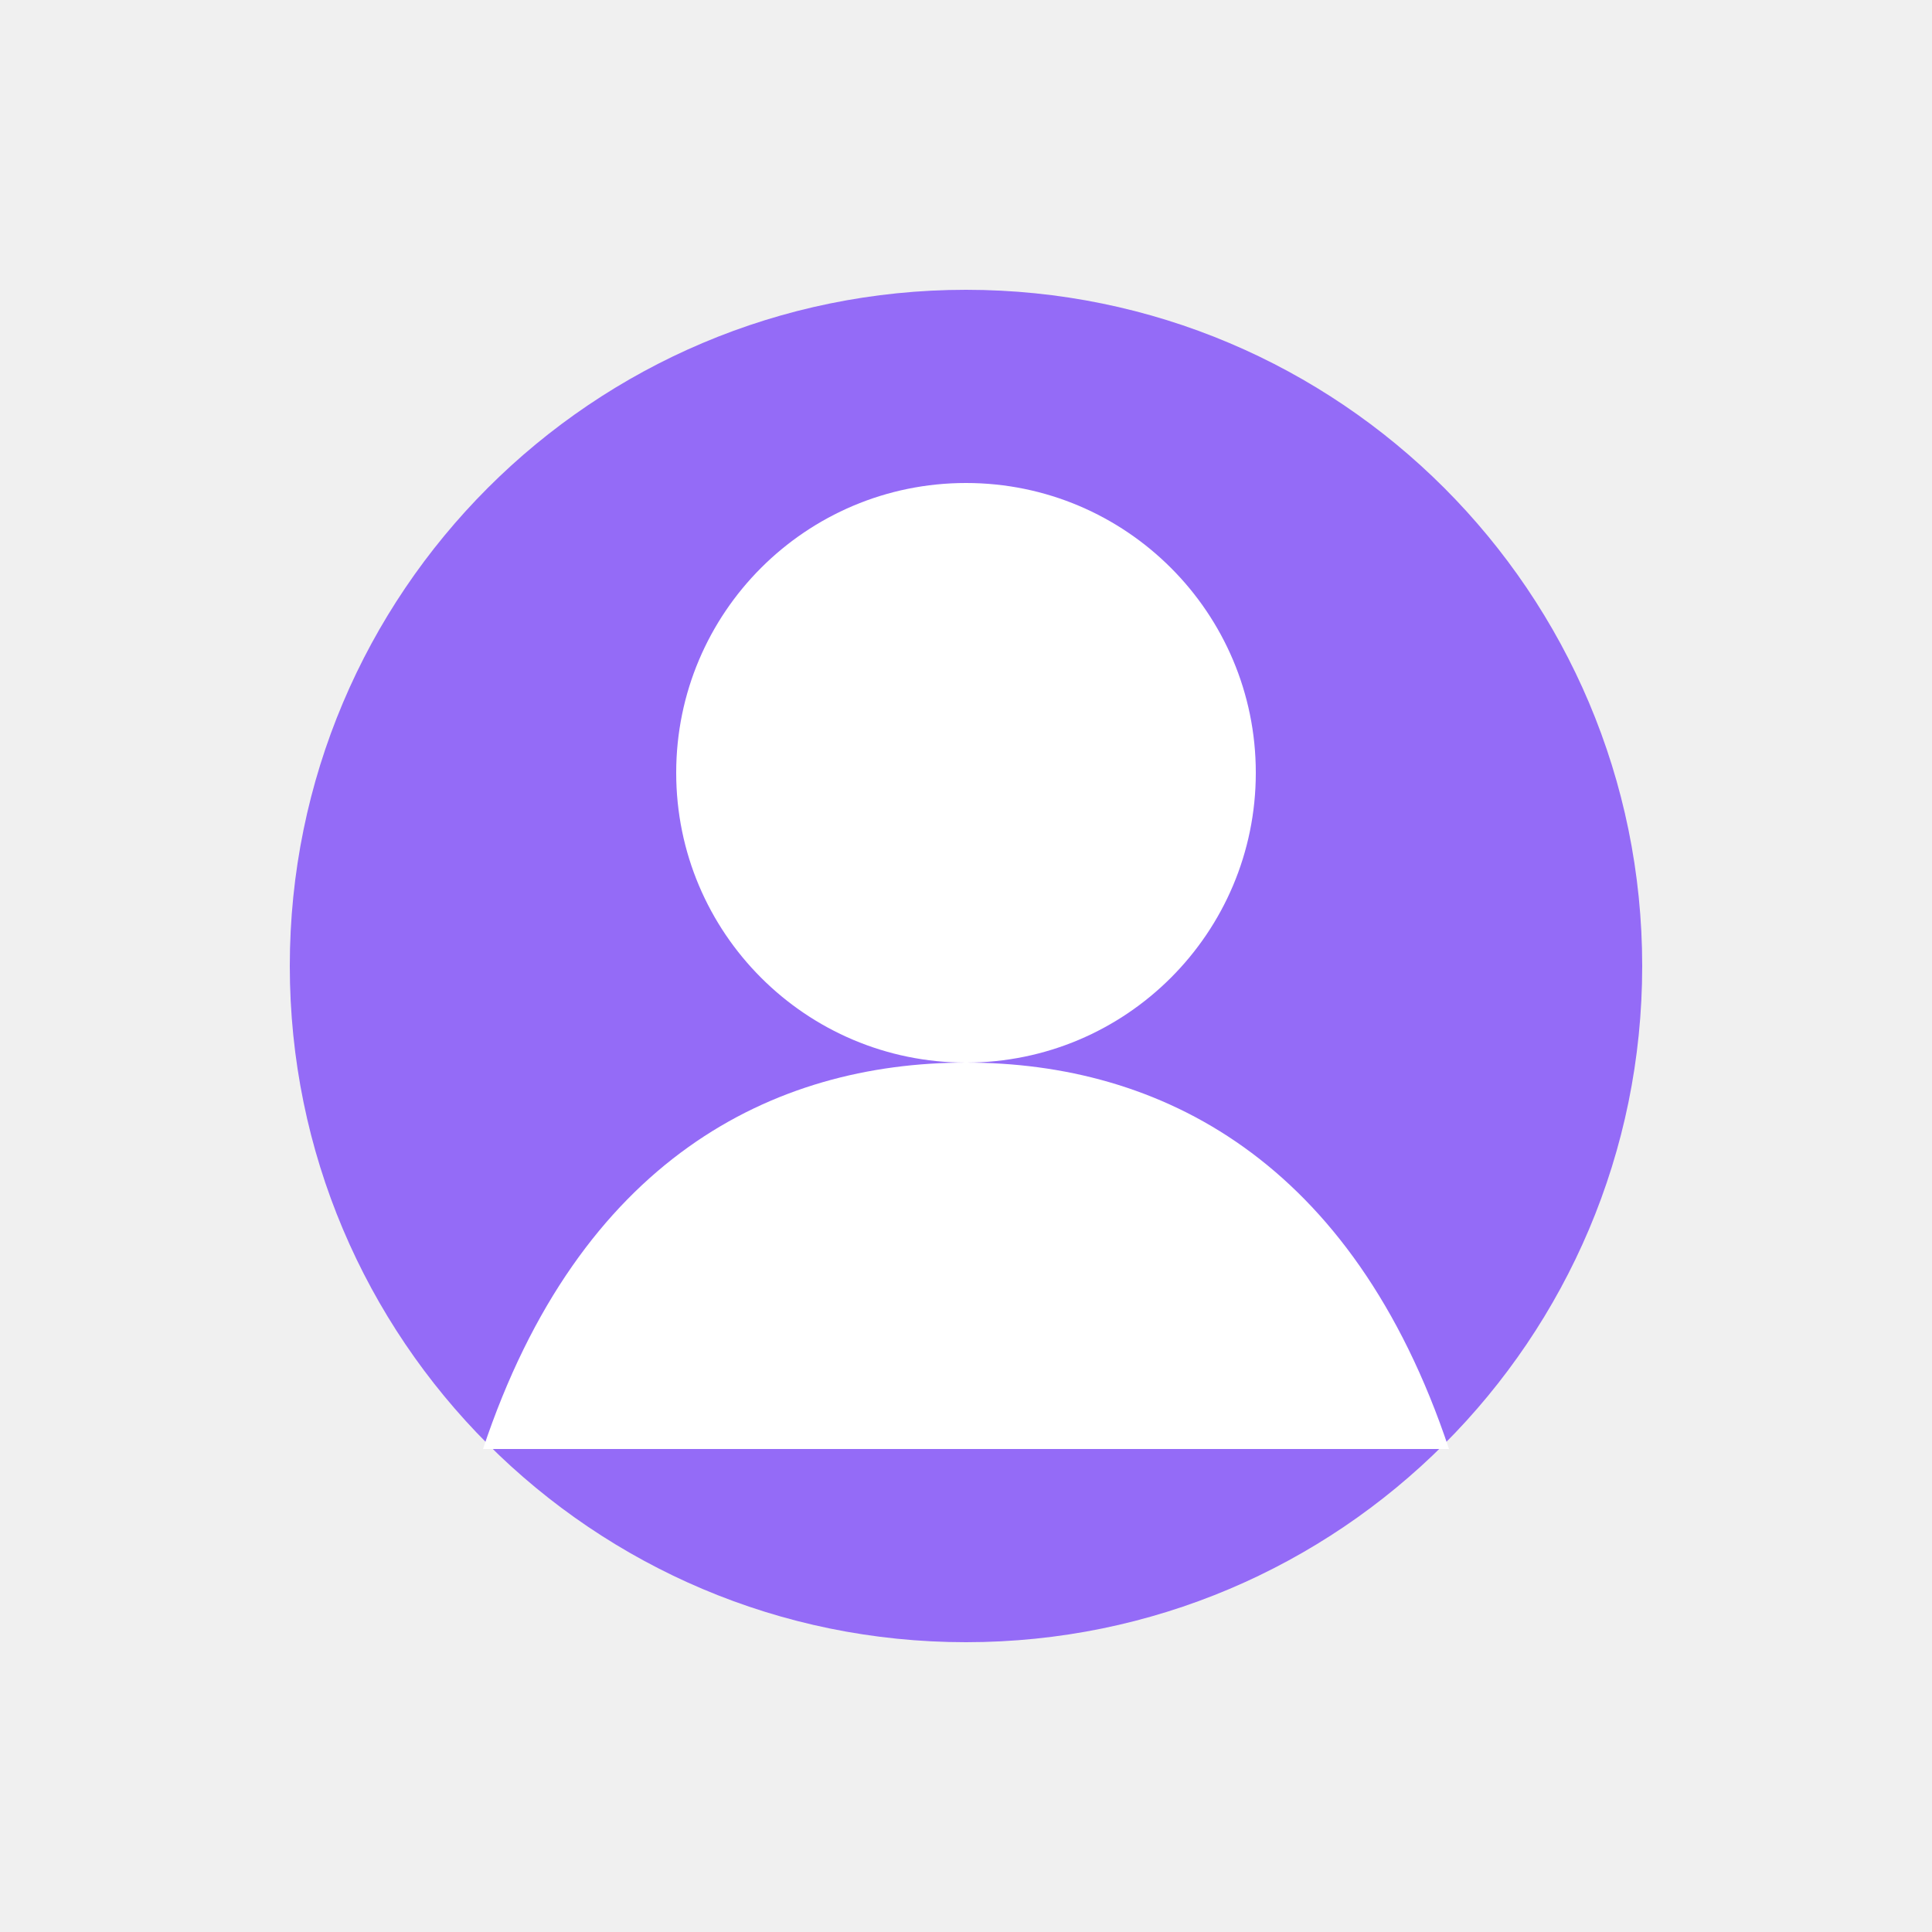
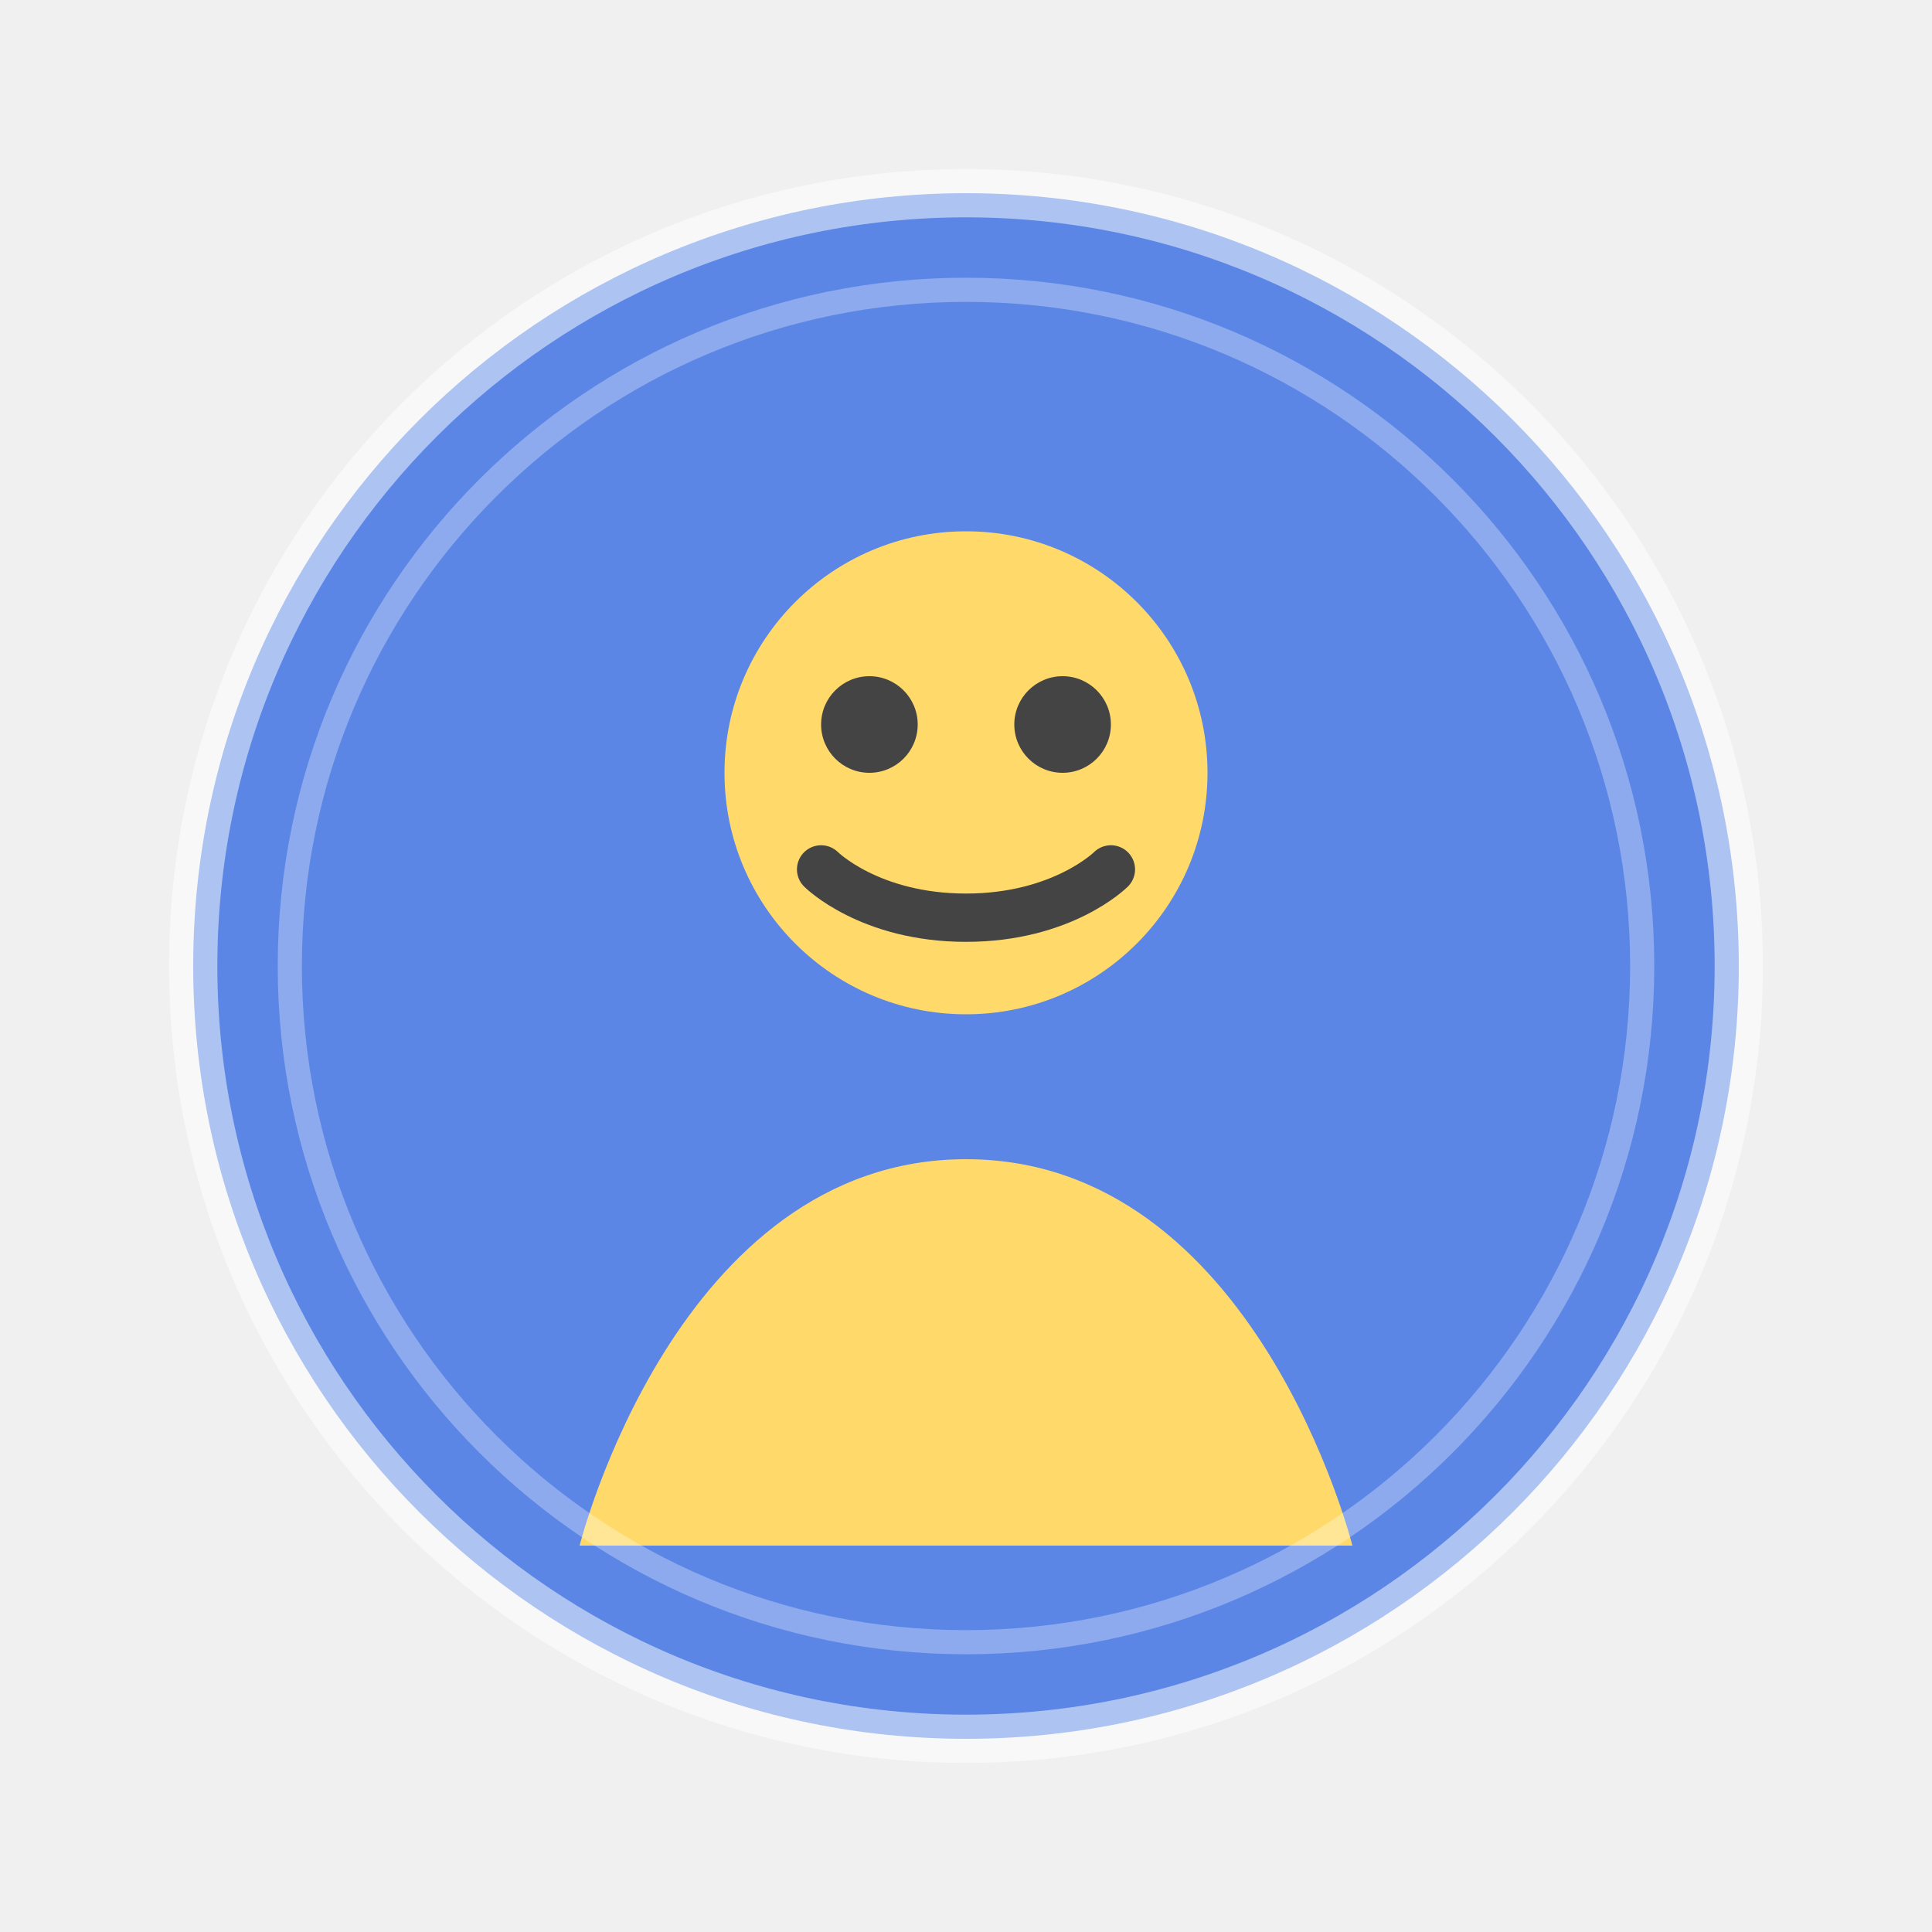
<svg xmlns="http://www.w3.org/2000/svg" width="40" height="40" viewBox="0 0 40 40" fill="none">
-   <circle cx="20" cy="20" r="14" fill="#8A5CF7" opacity="0.9" />
-   <circle cx="20" cy="16" r="6" fill="#FFFFFF" />
-   <path d="M10 30C12 24 16 22 20 22C24 22 28 24 30 30" fill="#FFFFFF" />
+   <circle cx="20" cy="20" r="16" fill="#5B86E5" />
+   <circle cx="20" cy="16" r="5" fill="#FFDA6A" />
+   <path d="M12 32C12 32 14 24 20 24C26 24 28 32 28 32H12Z" fill="#FFDA6A" />
+   <circle cx="18" cy="15" r="1" fill="#444444" />
+   <circle cx="22" cy="15" r="1" fill="#444444" />
+   <path d="M17 18C17 18 18 19 20 19C22 19 23 18 23 18" stroke="#444444" stroke-width="1" stroke-linecap="round" />
+   <circle cx="20" cy="20" r="16" stroke="#FFFFFF" stroke-width="1" stroke-opacity="0.5" />
+   <circle cx="20" cy="20" r="14" fill="none" stroke="#FFFFFF" stroke-width="0.5" stroke-opacity="0.3" />
</svg>
